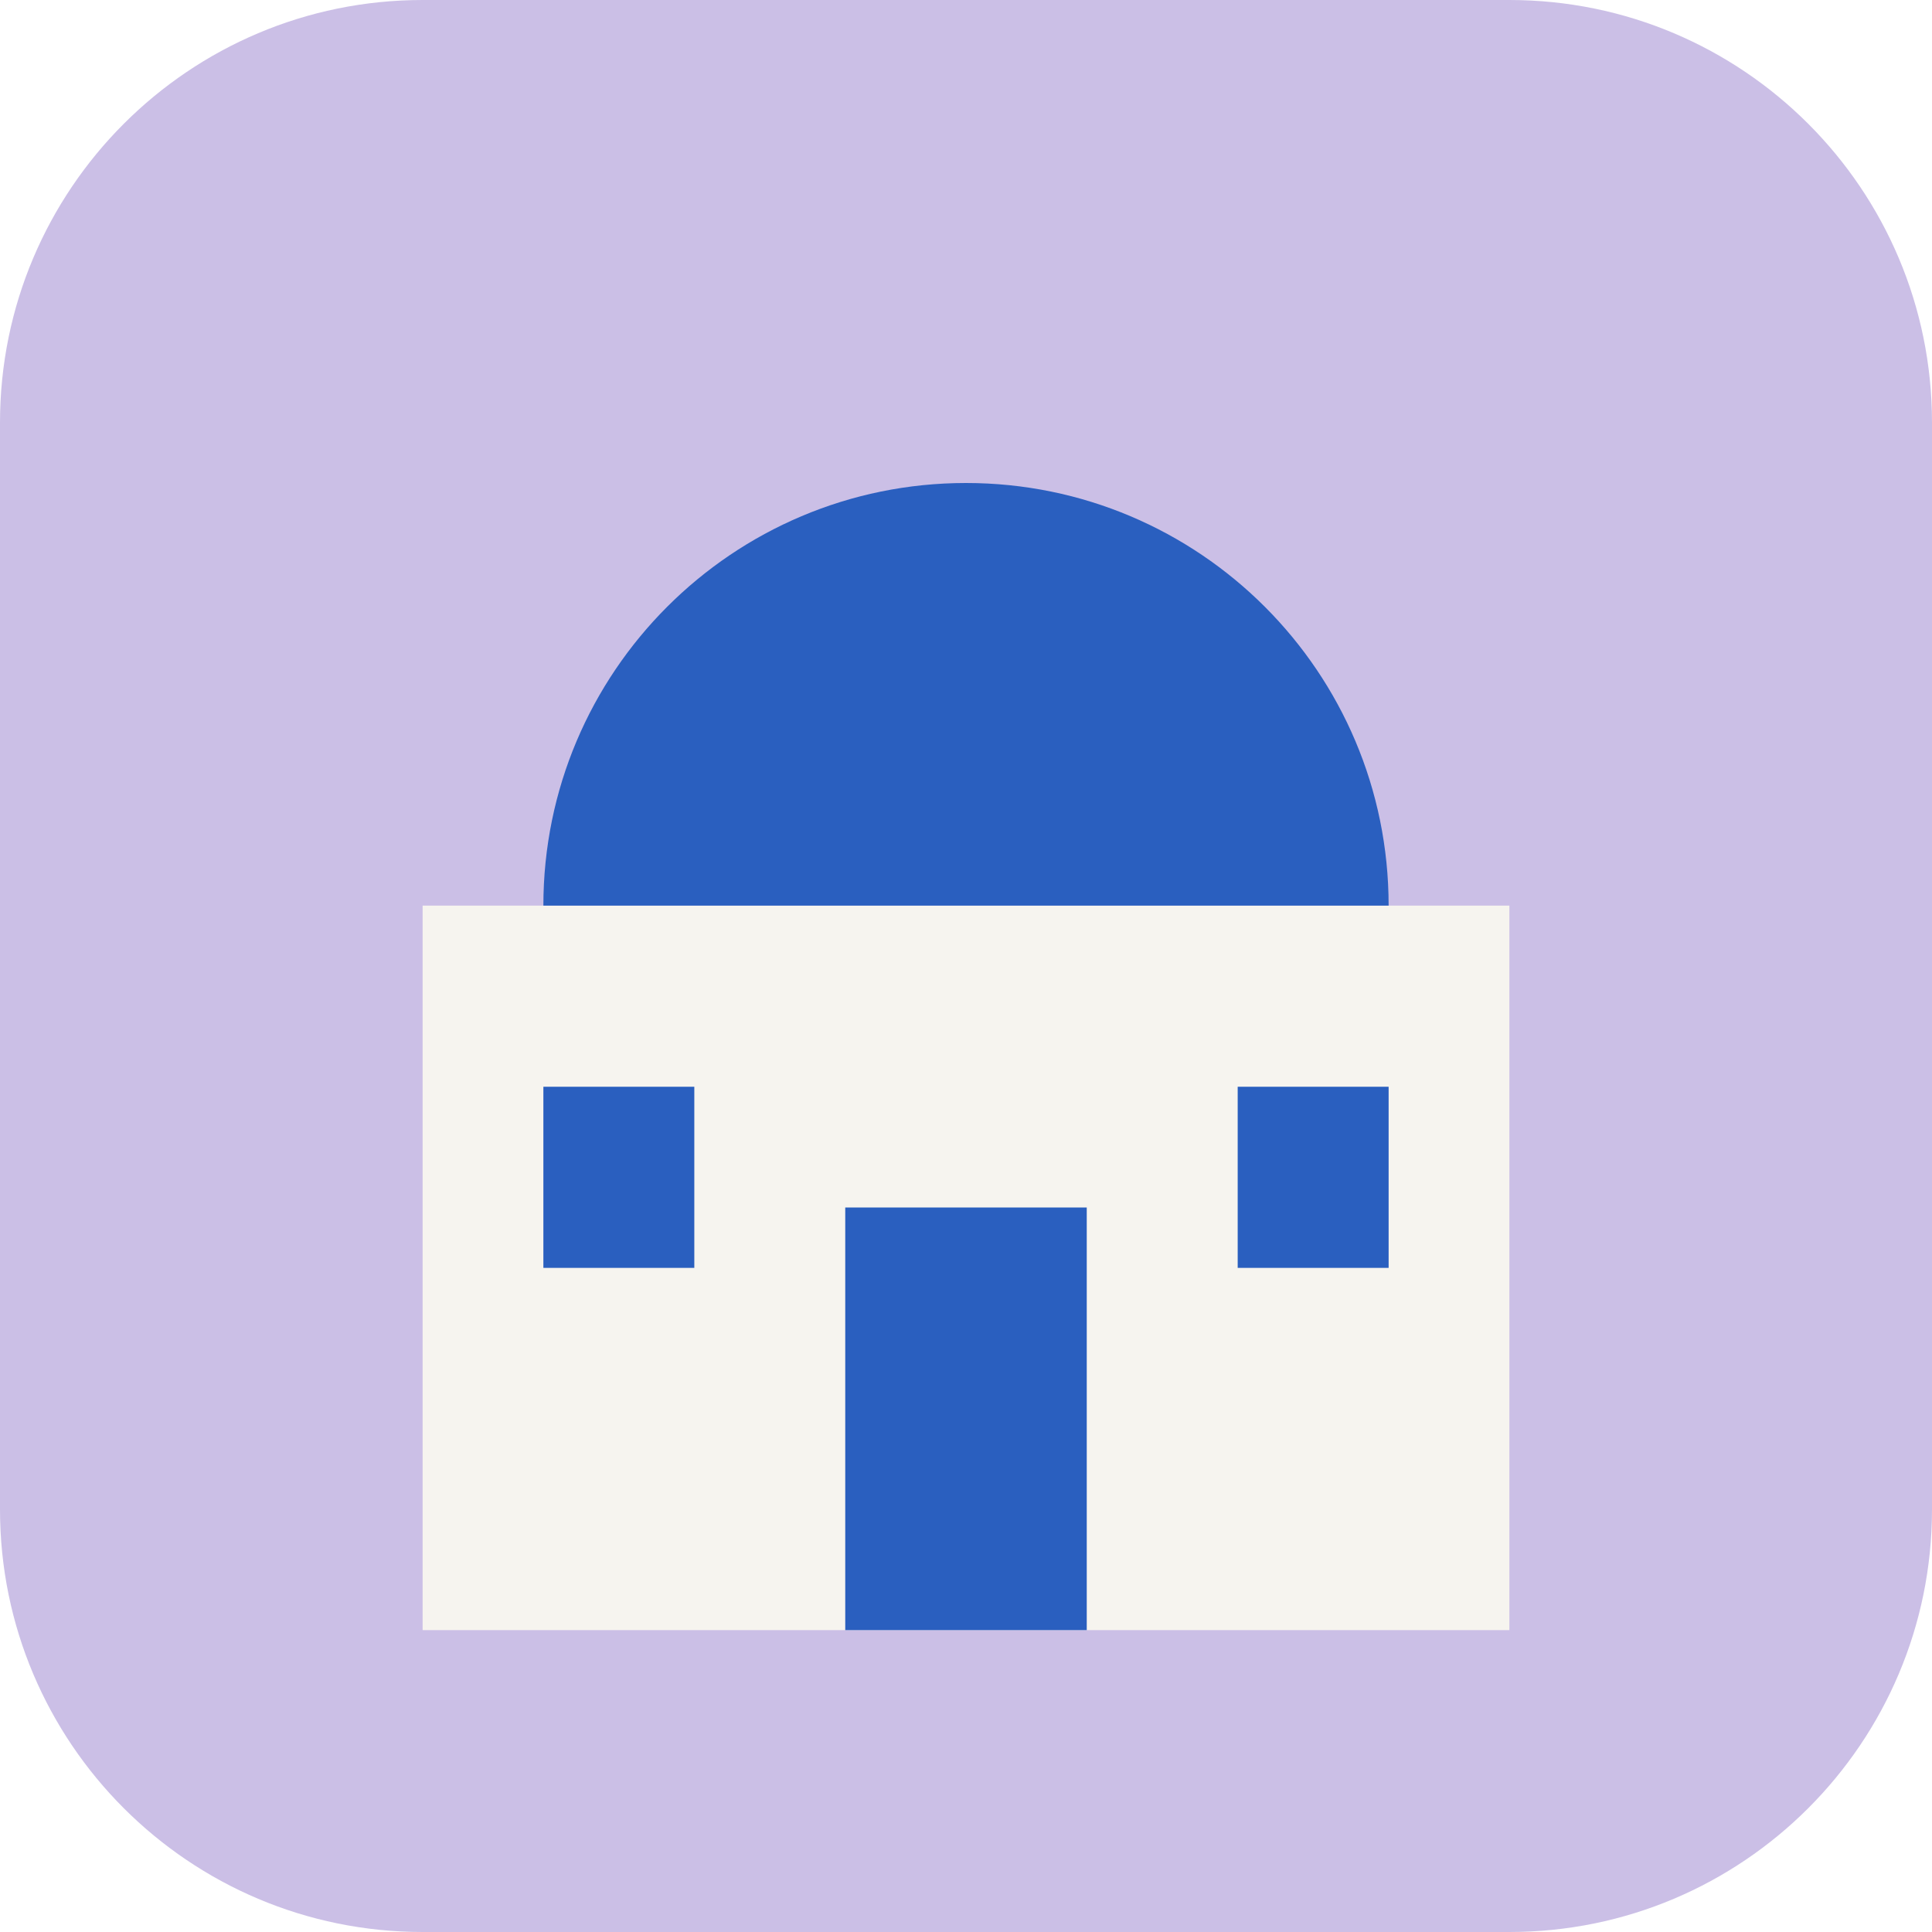
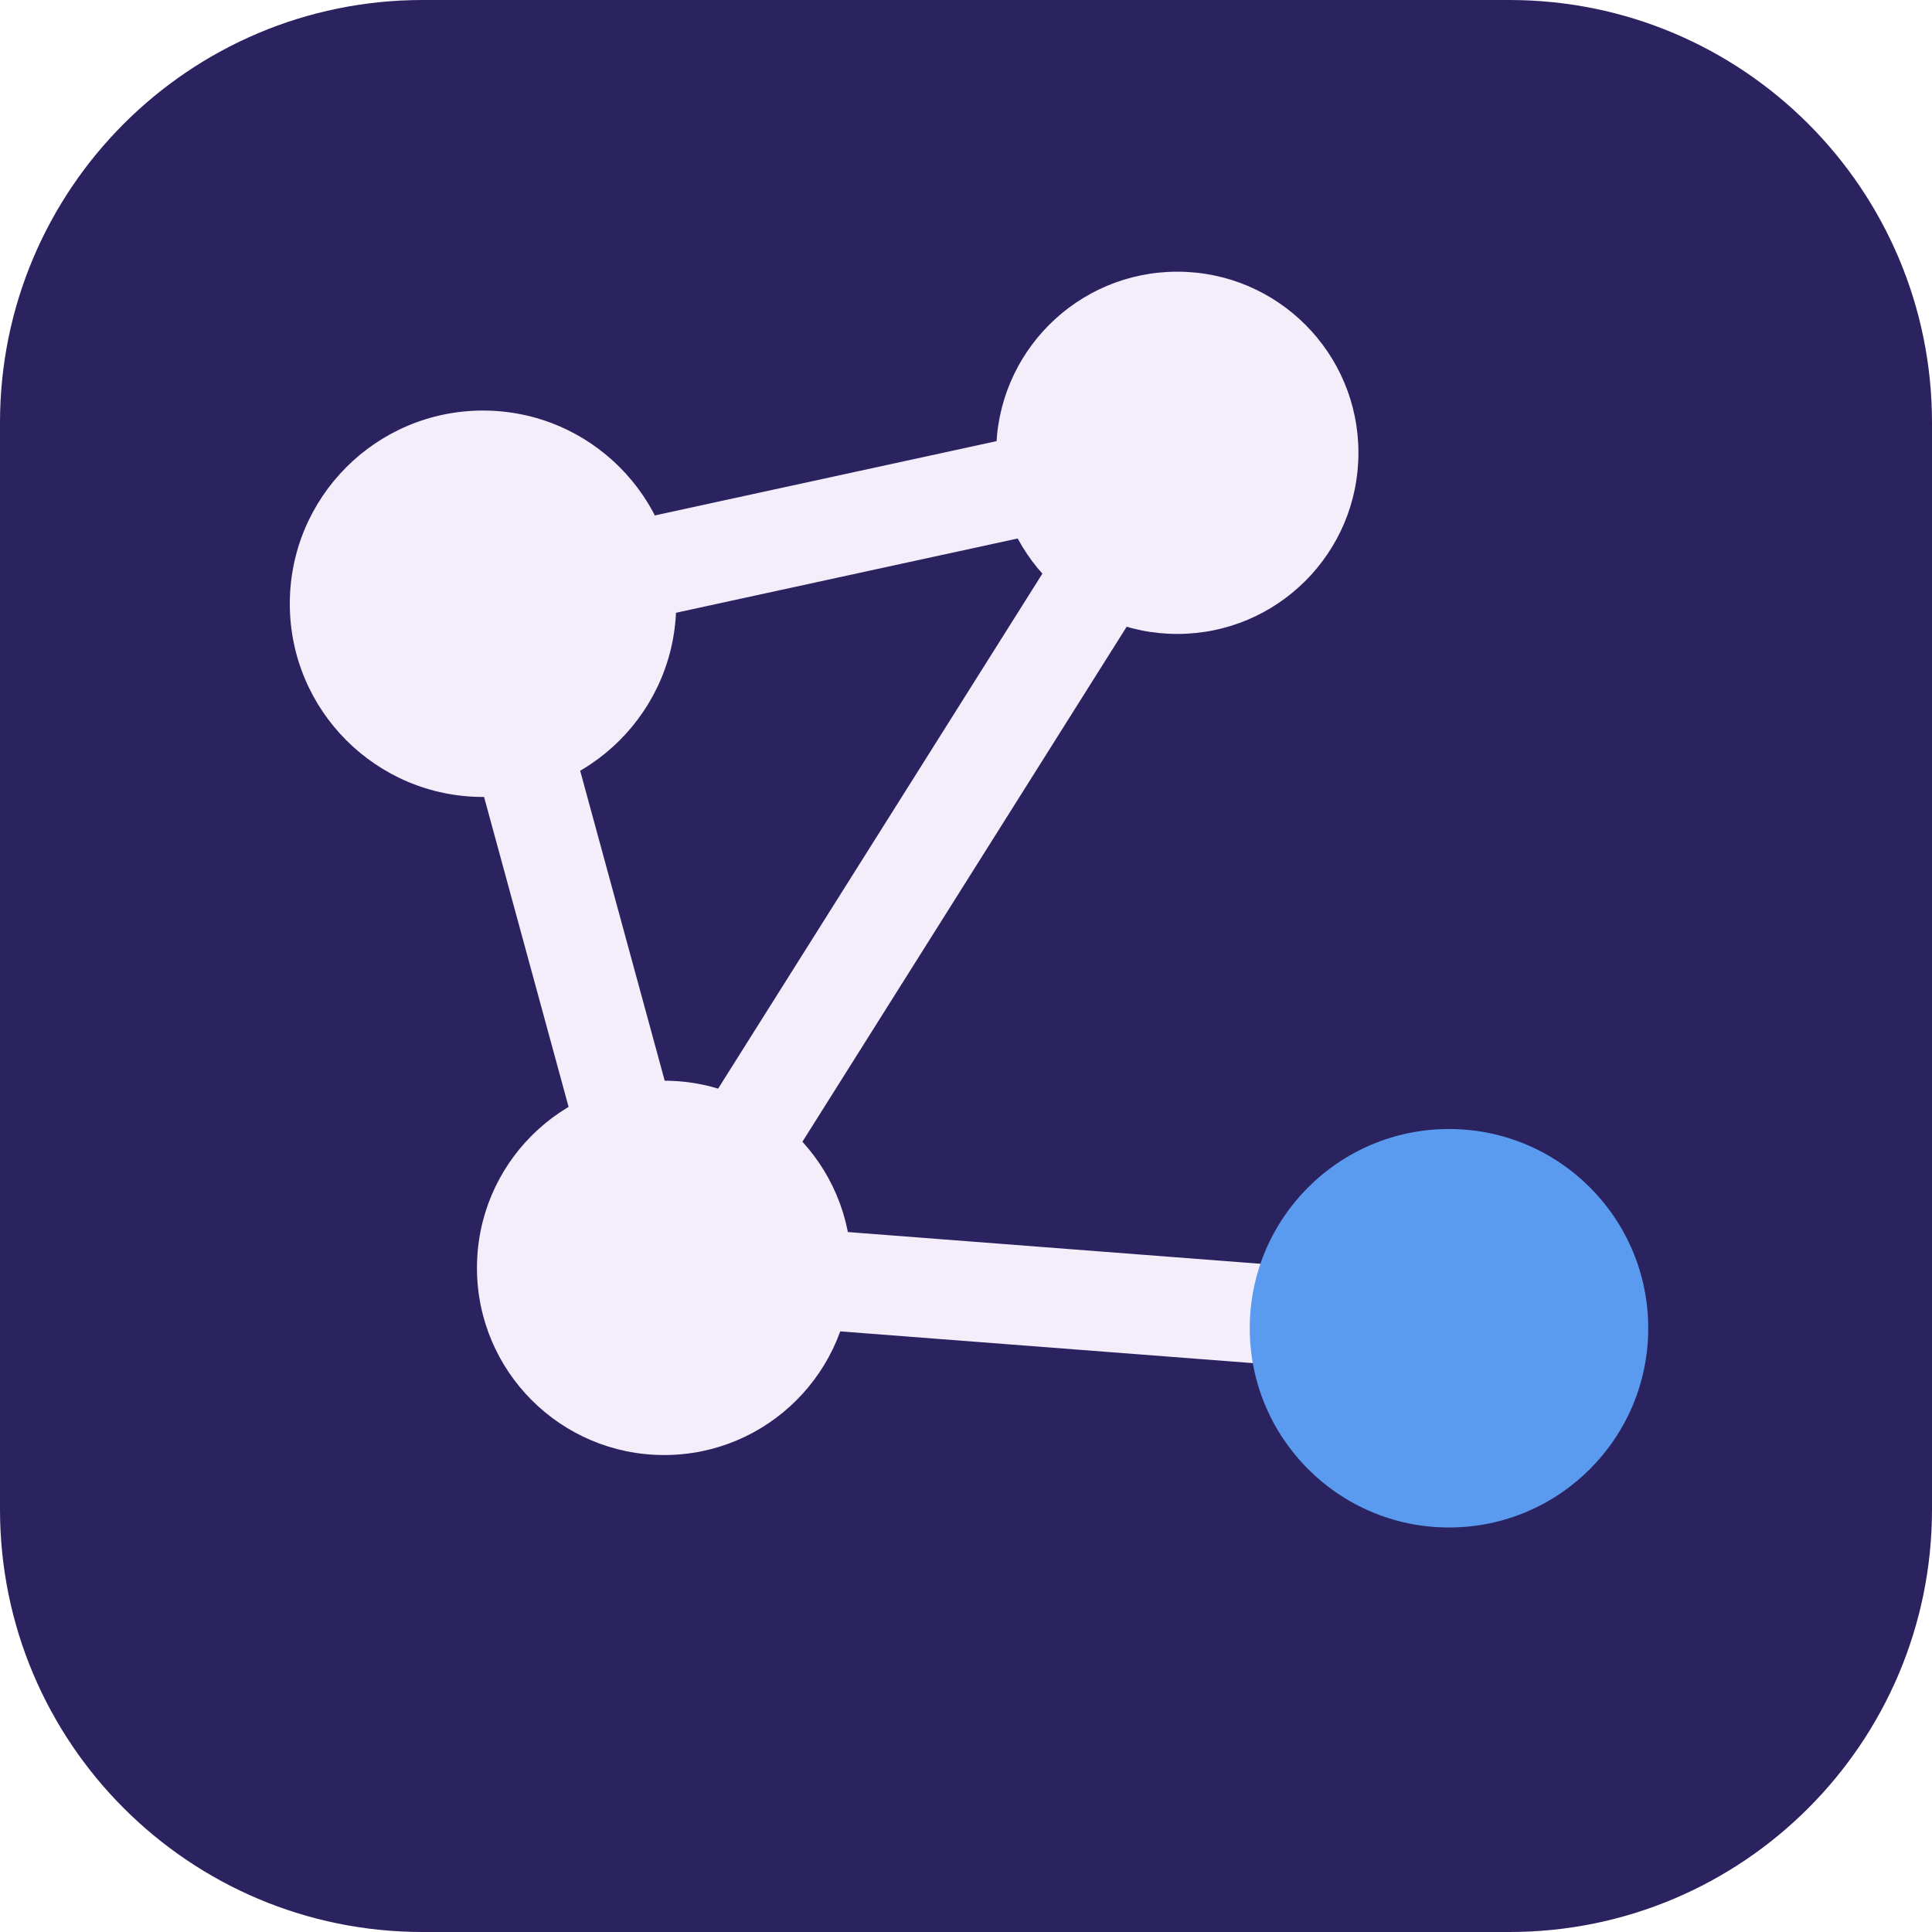
- <svg xmlns="http://www.w3.org/2000/svg" viewBox="0 0 64 64">
-   <rect width="64" height="64" rx="14" fill="#cbbfe6" />
-   <rect x="14" y="30" width="36" height="24" fill="#f6f4ef" />
-   <path d="M18 30 A14 14 0 0 1 46 30 Z" fill="#2a5fbf" />
-   <rect x="28" y="40" width="8" height="14" fill="#2a5fbf" />
-   <rect x="18" y="36" width="5" height="6" fill="#2a5fbf" />
-   <rect x="41" y="36" width="5" height="6" fill="#2a5fbf" />
+ <svg xmlns="http://www.w3.org/2000/svg" viewBox="0 0 64 64" role="img" aria-label="A small network: three connected nodes and one outlying node">
+   <rect width="64" height="64" rx="14" fill="#2b2260" />
+   <g stroke="#f4eefb" stroke-width="3.3" stroke-linecap="round">
+     <line x1="16" y1="20" x2="39" y2="15" />
+     <line x1="39" y1="15" x2="22" y2="42" />
+     <line x1="22" y1="42" x2="16" y2="20" />
+     <line x1="22" y1="42" x2="48" y2="44" />
+   </g>
+   <circle cx="16" cy="20" r="6.4" fill="#f4eefb" />
+   <circle cx="39" cy="15" r="6" fill="#f4eefb" />
+   <circle cx="22" cy="42" r="6.2" fill="#f4eefb" />
+   <circle cx="48" cy="44" r="6.6" fill="#5b9bef" />
</svg>
